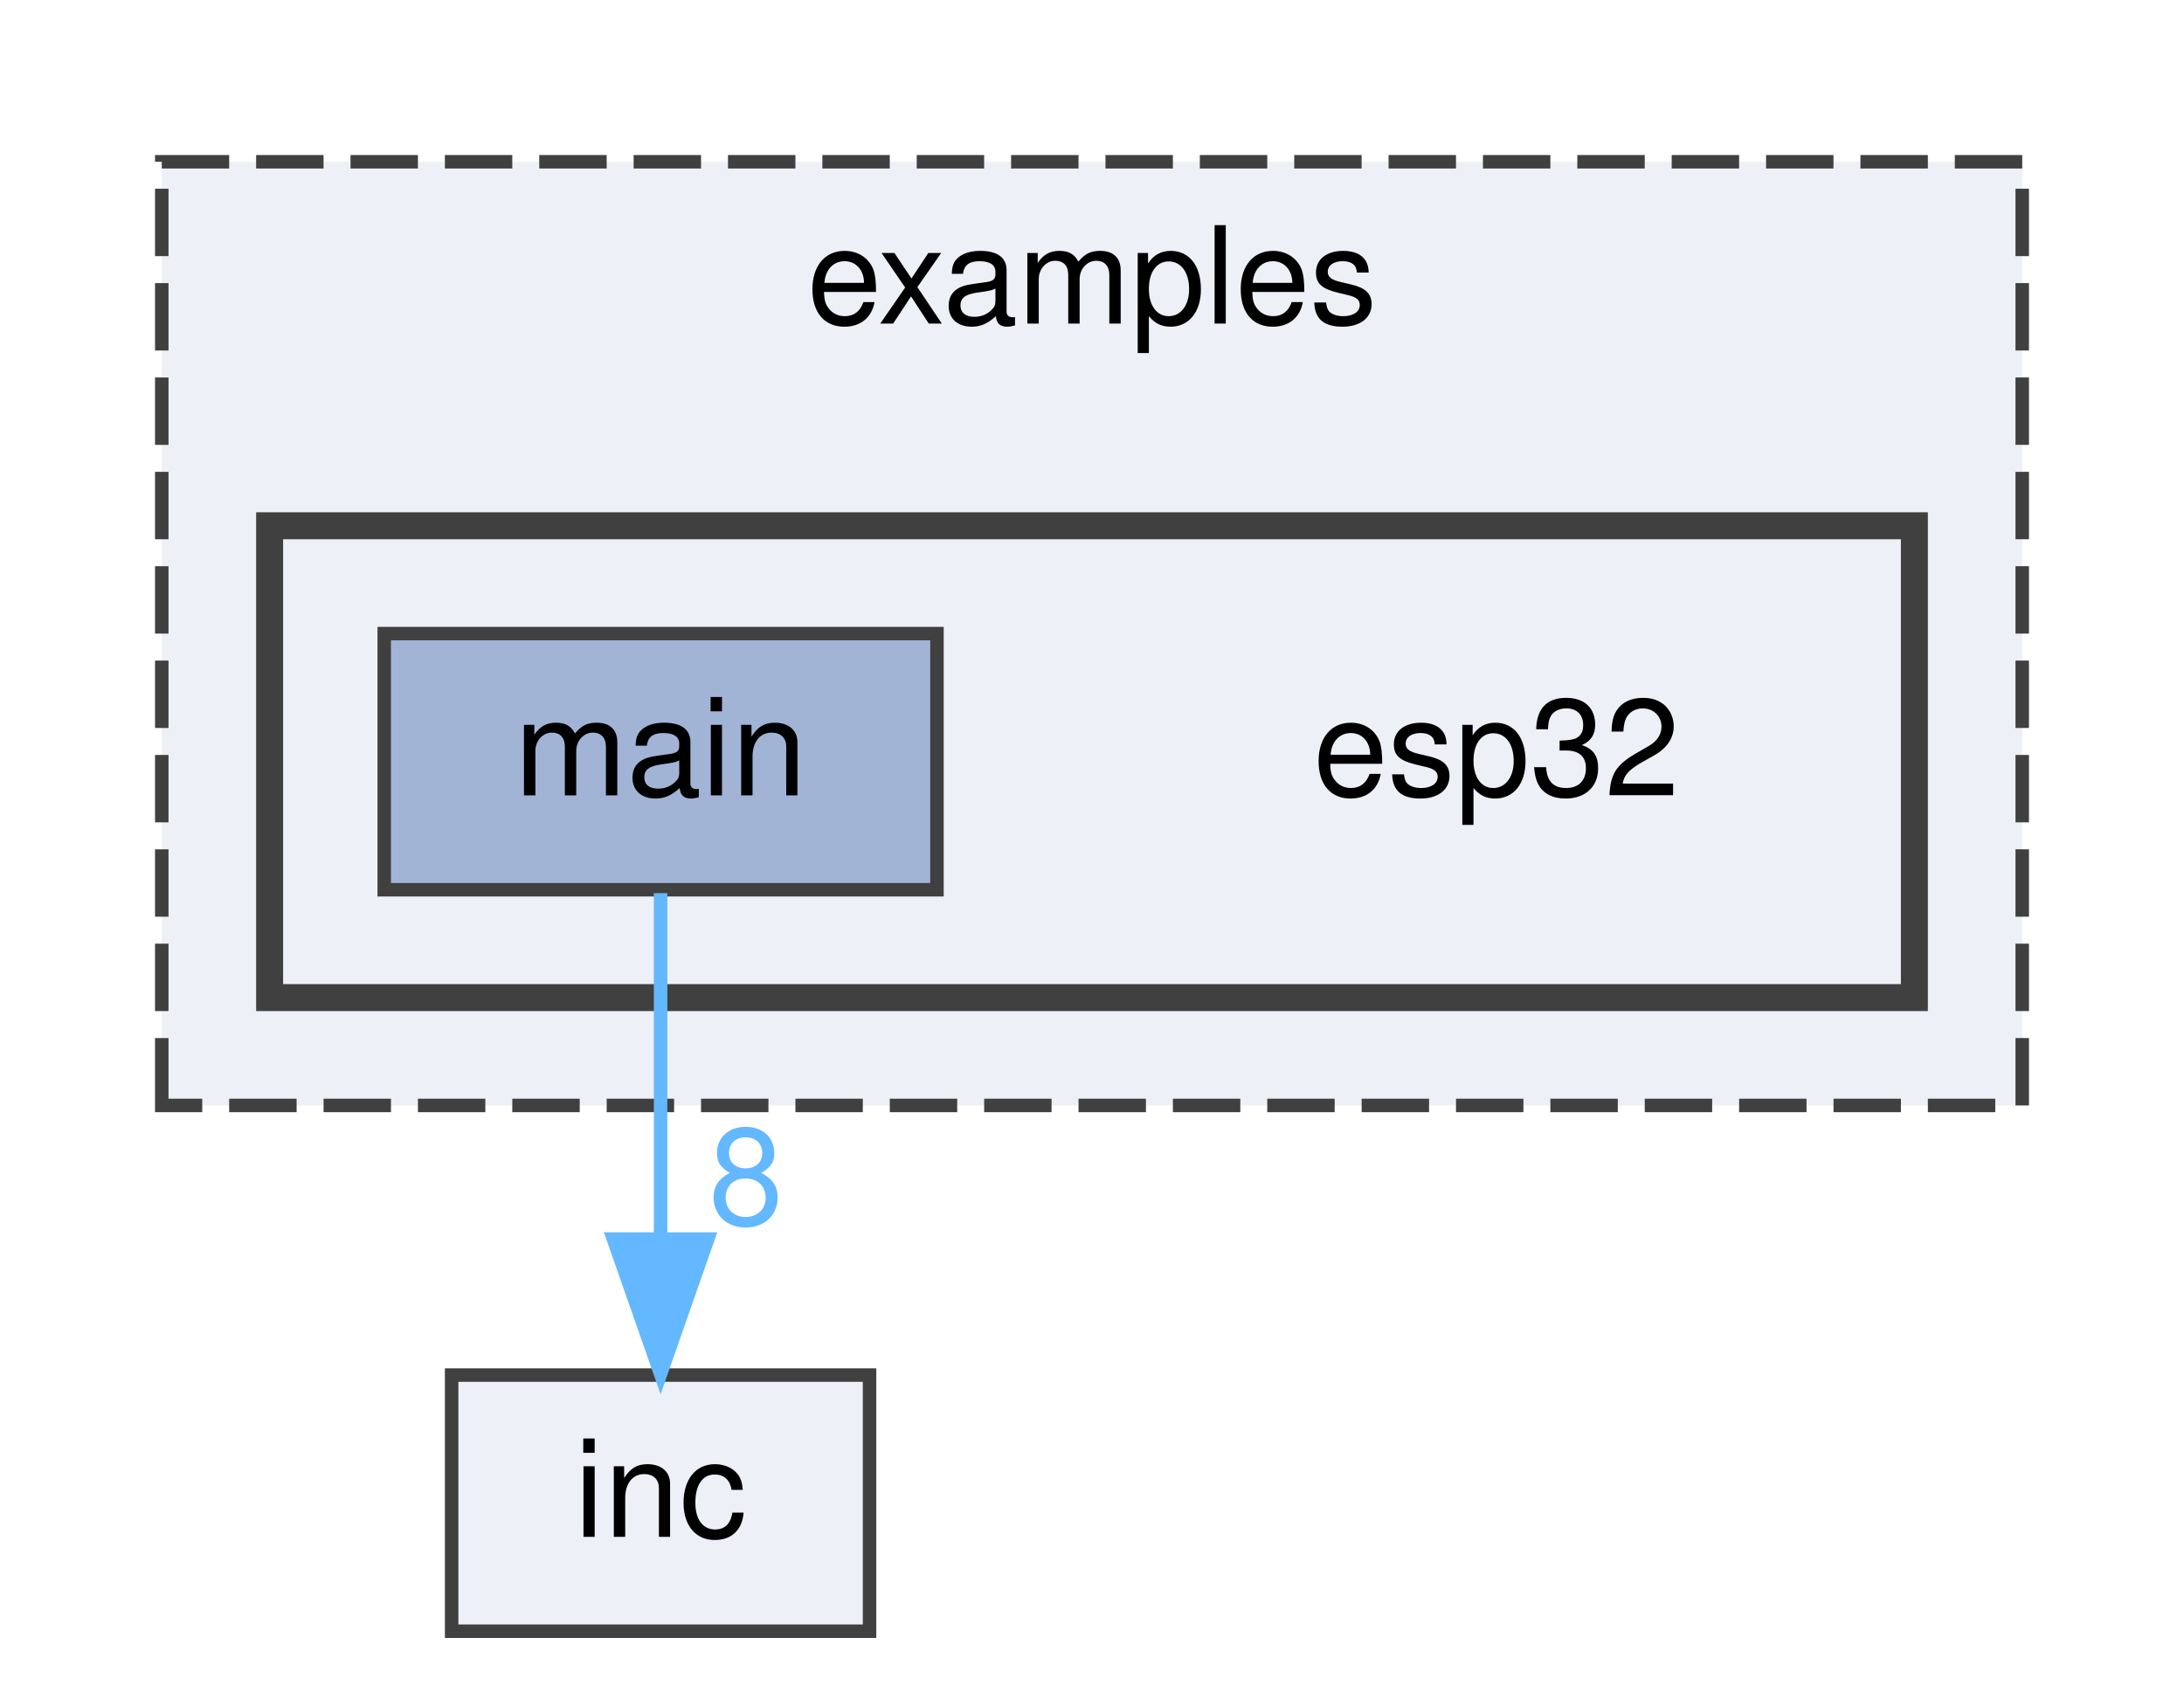
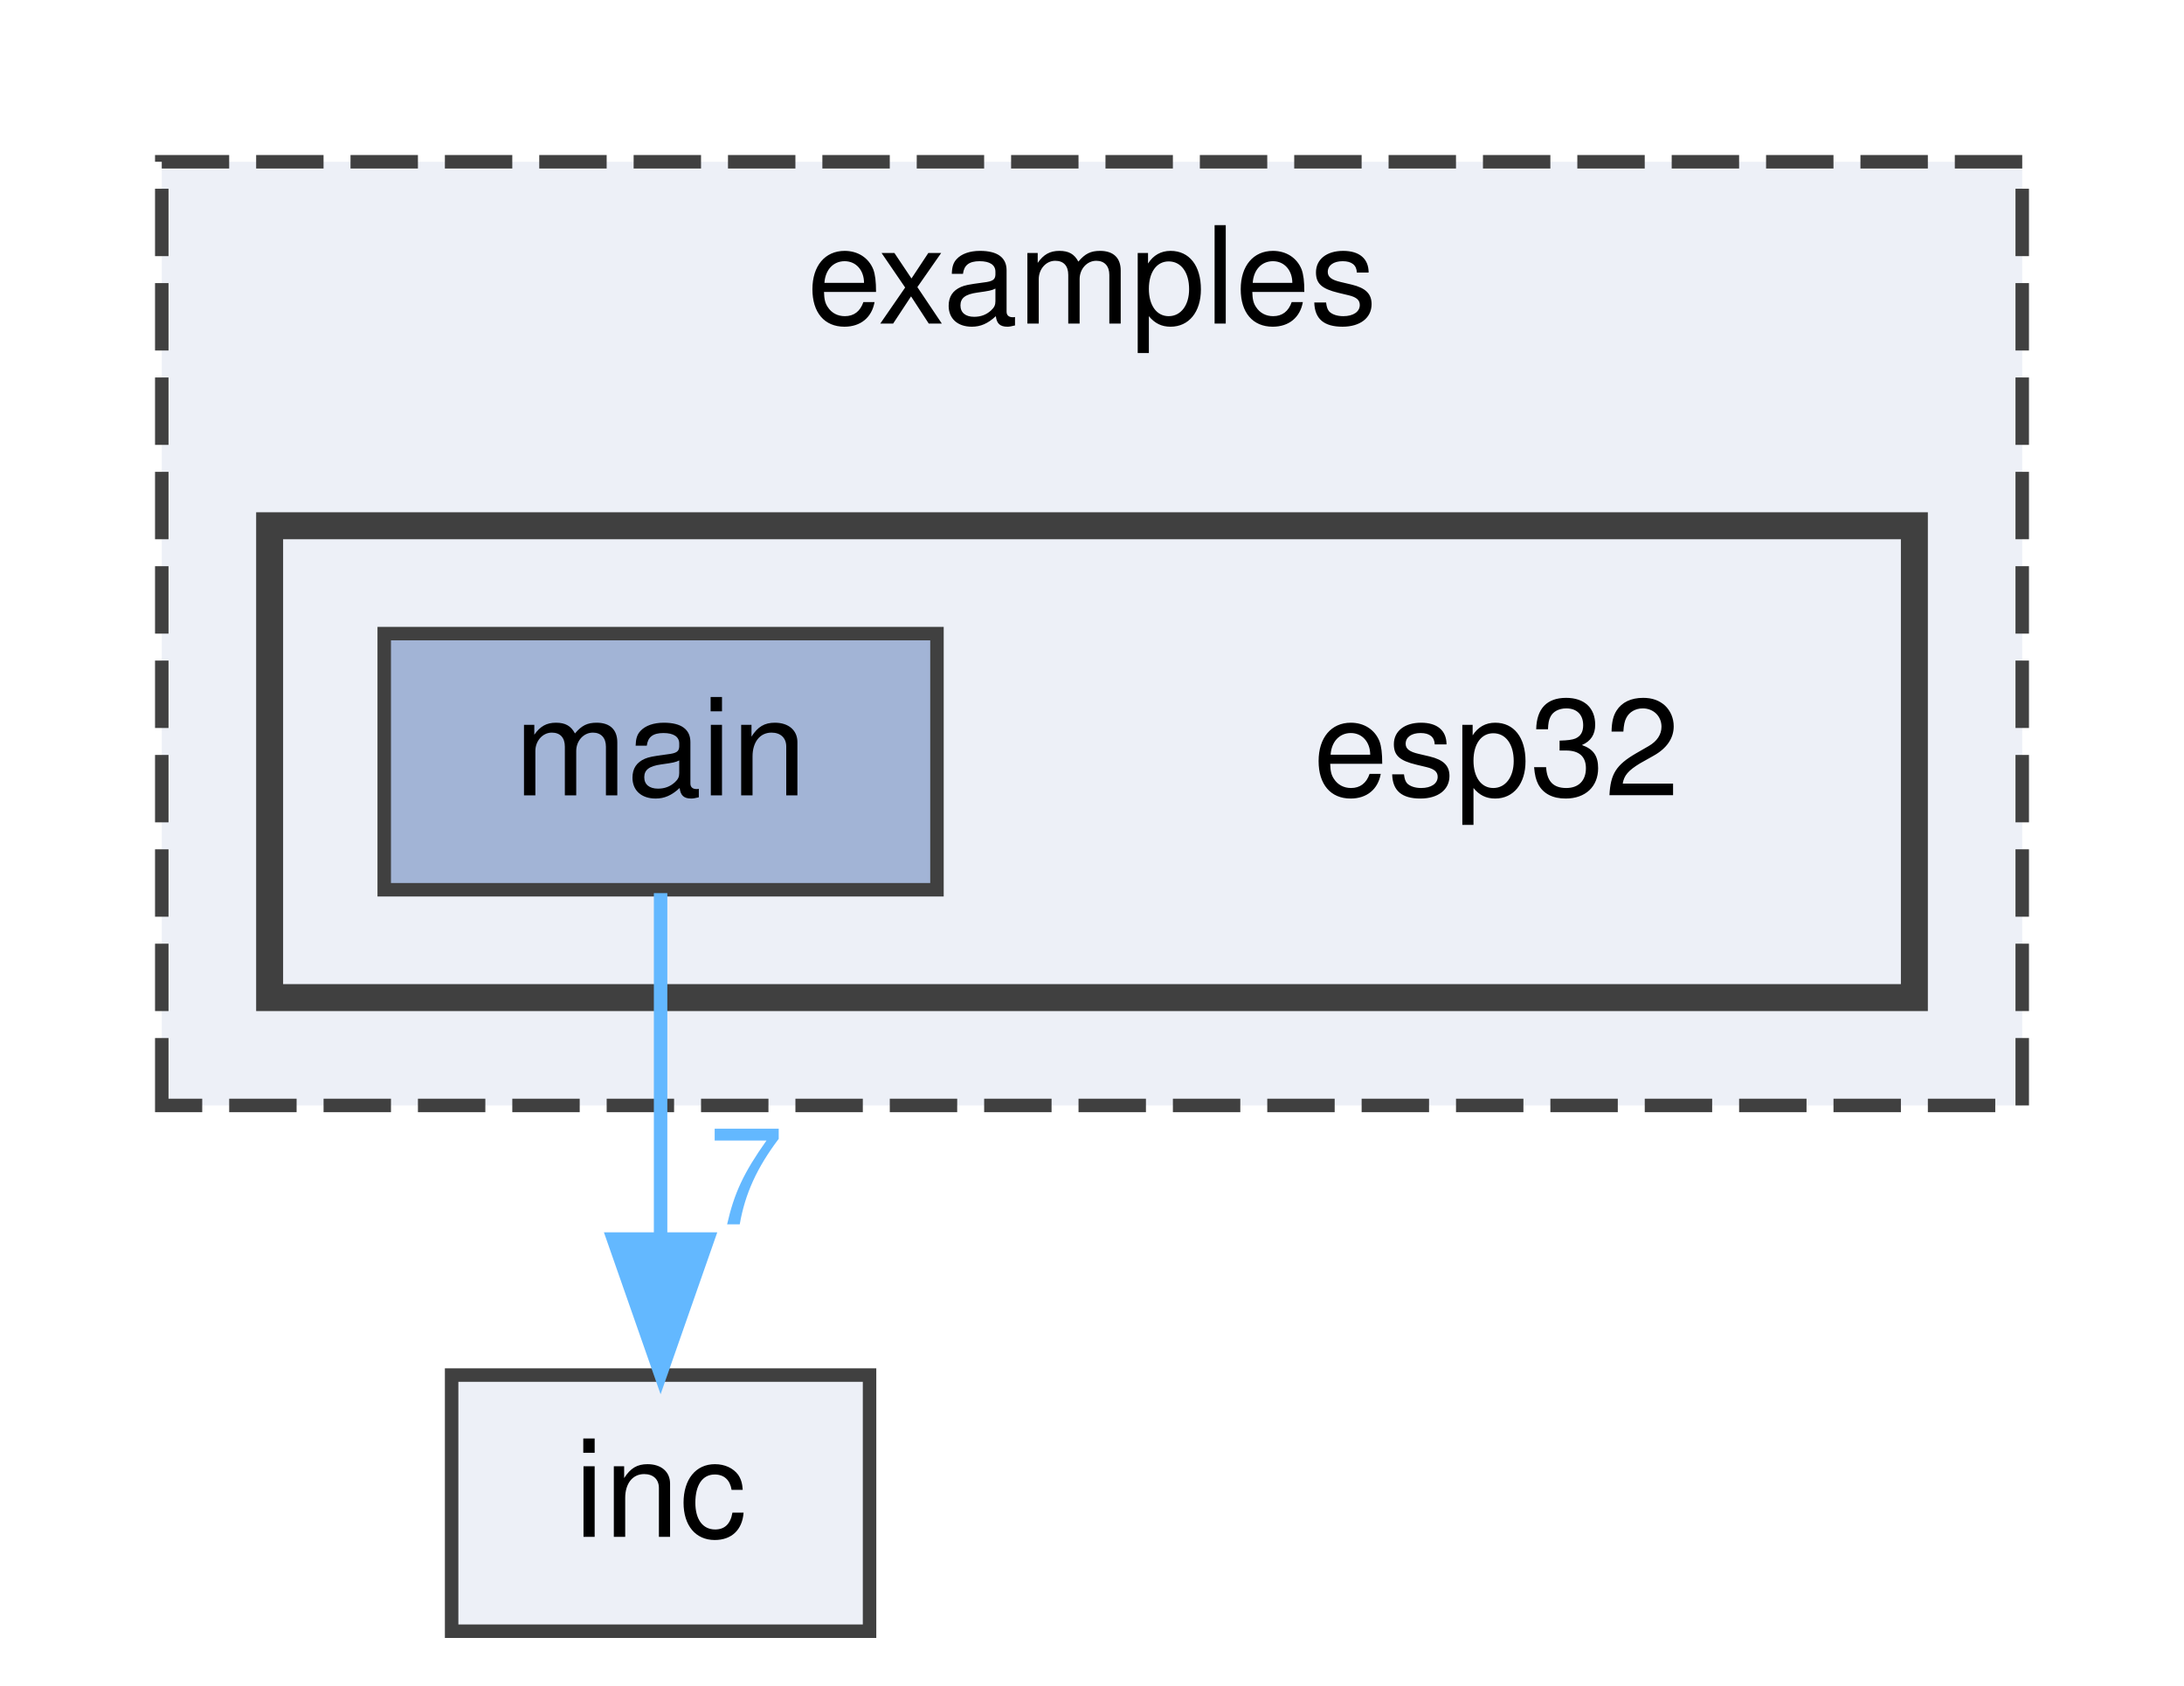
<svg xmlns="http://www.w3.org/2000/svg" xmlns:xlink="http://www.w3.org/1999/xlink" width="162pt" height="125pt" viewBox="0.00 0.00 162.00 125.00">
  <g id="graph0" class="graph" transform="scale(1 1) rotate(0) translate(4 121)">
    <g id="clust1" class="cluster">
      <g id="a_clust1">
        <a xlink:href="dir_d28a4824dc47e487b107a5db32ef43c4.html" target="_top" xlink:title="examples">
          <polygon fill="#edf0f7" stroke="#404040" stroke-dasharray="5,2" points="8,-39 8,-109 146,-109 146,-39 8,-39" />
          <text text-anchor="middle" x="77" y="-97" font-family="Helvetica,sans-Serif" font-size="10.00">examples</text>
        </a>
      </g>
    </g>
    <g id="clust2" class="cluster">
      <g id="a_clust2">
        <a xlink:href="dir_74be4f6a8c360206df72b1bb4057fb39.html" target="_top">
          <polygon fill="#edf0f7" stroke="#404040" stroke-width="2" points="16,-47 16,-82 138,-82 138,-47 16,-47" />
        </a>
      </g>
    </g>
    <g id="node1" class="node">
      <text text-anchor="middle" x="107" y="-62" font-family="Helvetica,sans-Serif" font-size="10.00">esp32</text>
    </g>
    <g id="node2" class="node">
      <g id="a_node2">
        <a xlink:href="dir_7751913d9073a449937b5bcfd50bf3a6.html" target="_top" xlink:title="main">
          <polygon fill="#a2b4d6" stroke="#404040" points="65.5,-74 24.5,-74 24.5,-55 65.5,-55 65.5,-74" />
          <text text-anchor="middle" x="45" y="-62" font-family="Helvetica,sans-Serif" font-size="10.00">main</text>
        </a>
      </g>
    </g>
    <g id="node3" class="node">
      <g id="a_node3">
        <a xlink:href="dir_bfccd401955b95cf8c75461437045ac0.html" target="_top" xlink:title="inc">
          <polygon fill="#edf0f7" stroke="#404040" points="60.5,-19 29.5,-19 29.5,0 60.5,0 60.5,-19" />
          <text text-anchor="middle" x="45" y="-7" font-family="Helvetica,sans-Serif" font-size="10.00">inc</text>
        </a>
      </g>
    </g>
    <g id="edge1" class="edge">
      <g id="a_edge1">
        <a xlink:href="dir_000003_000002.html" target="_top">
          <path fill="none" stroke="#63b8ff" d="M45,-54.75C45,-47.8 45,-37.85 45,-29.13" />
          <polygon fill="#63b8ff" stroke="#63b8ff" points="48.5,-29.09 45,-19.09 41.5,-29.09 48.5,-29.09" />
        </a>
      </g>
      <g id="a_edge1-headlabel">
-         <a xlink:href="dir_000003_000002.html" target="_top" xlink:title="8">
-           <text text-anchor="middle" x="51.34" y="-30.18" font-family="Helvetica,sans-Serif" font-size="10.00" fill="#63b8ff">8</text>
+         <a xlink:href="dir_000003_000002.html" target="_top" xlink:title="7">
+           <text text-anchor="middle" x="51.34" y="-30.18" font-family="Helvetica,sans-Serif" font-size="10.00" fill="#63b8ff">7</text>
        </a>
      </g>
    </g>
  </g>
</svg>
